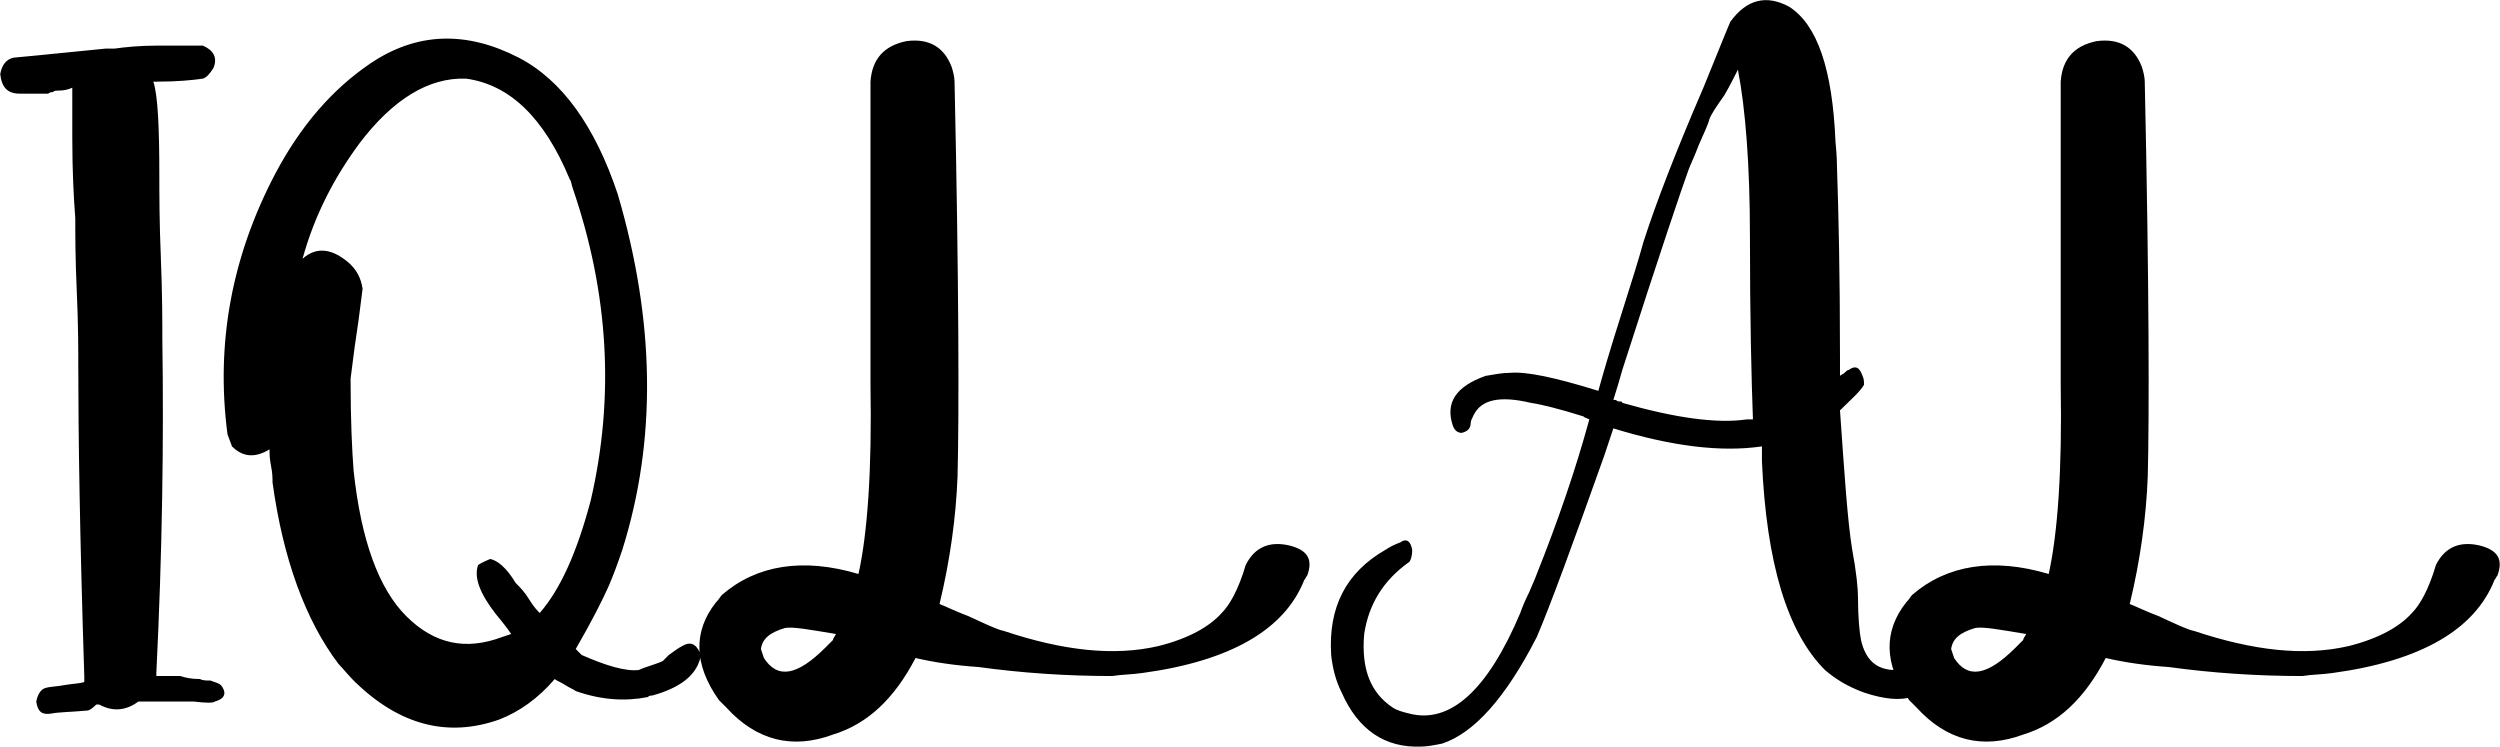
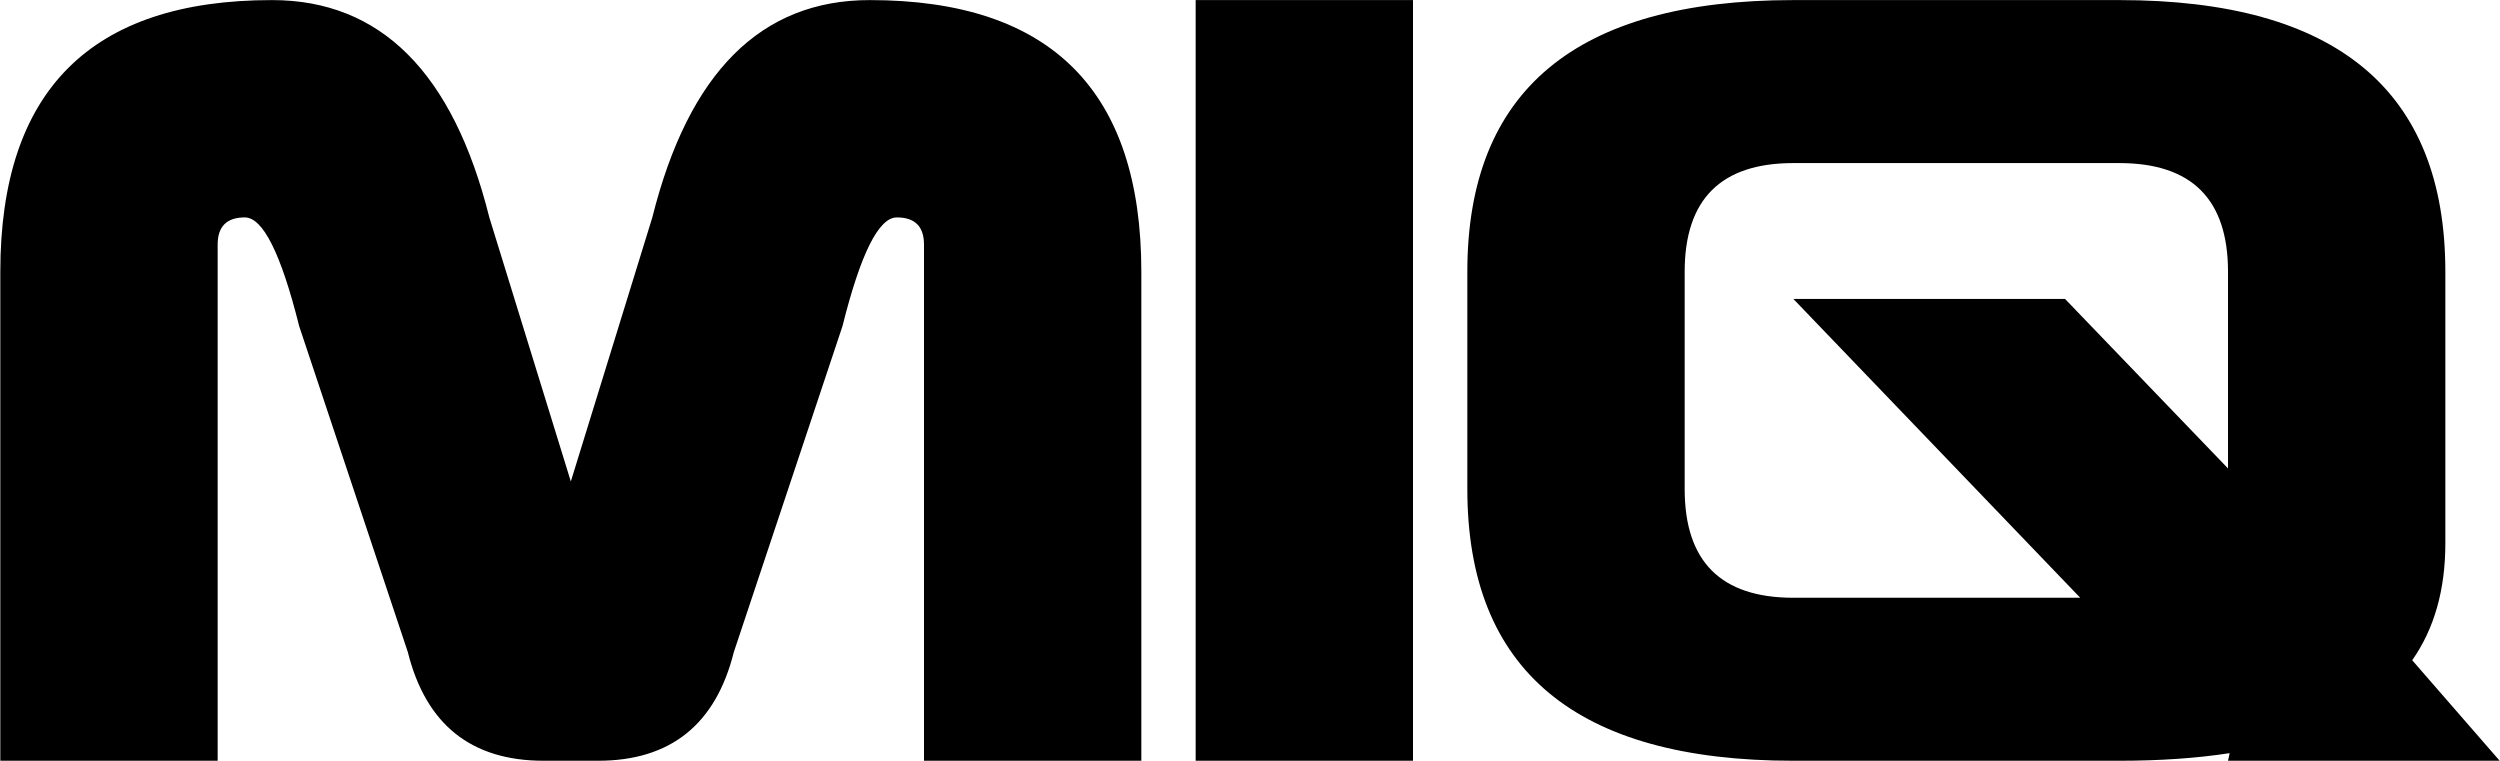
- <svg xmlns="http://www.w3.org/2000/svg" width="8328" height="2488" viewBox="0 0 8328 2488" fill="none">
-   <path d="M380.781 162H350.781C150.781 182 50.781 192 45.781 192C20.781 197 5.781 217 0.781 247C5.781 292 25.781 312 65.781 312H160.781C165.781 307 170.781 307 175.781 307C180.781 302 185.781 302 190.781 302C215.781 302 230.781 297 240.781 292V457C240.781 572 245.781 662 250.781 727C250.781 782 250.781 862 255.781 972C260.781 1082 260.781 1167 260.781 1222C260.781 1447 265.781 1787 280.781 2252V2272C265.781 2277 245.781 2277 215.781 2282C190.781 2287 165.781 2287 150.781 2292C135.781 2297 125.781 2312 120.781 2337C125.781 2372 140.781 2382 170.781 2377C195.781 2372 235.781 2372 290.781 2367C295.781 2367 305.781 2362 320.781 2347H330.781C375.781 2372 420.781 2367 460.781 2337H645.781C685.781 2342 710.781 2342 715.781 2337C750.781 2327 755.781 2307 735.781 2282C730.781 2277 715.781 2272 700.781 2267C685.781 2267 675.781 2267 665.781 2262C635.781 2262 615.781 2257 600.781 2252H520.781V2242C540.781 1837 545.781 1467 540.781 1132C540.781 1072 540.781 982 535.781 857C530.781 737 530.781 647 530.781 587C530.781 422 525.781 317 510.781 272H520.781C590.781 272 640.781 267 675.781 262C690.781 257 700.781 242 710.781 227C725.781 192 710.781 167 675.781 152H520.781C465.781 152 415.781 157 380.781 162ZM2272.85 2152C2262.85 2157 2247.85 2167 2227.85 2182L2207.85 2202C2197.85 2207 2182.85 2212 2167.85 2217C2152.85 2222 2137.85 2227 2127.85 2232C2082.85 2237 2017.85 2217 1937.85 2182L1917.85 2162C1972.85 2067 2007.85 1997 2027.85 1952C2042.85 1917 2057.85 1877 2072.85 1832C2187.85 1467 2182.85 1072 2057.85 647C1982.85 422 1872.85 267 1727.85 192C1552.85 102 1387.85 107 1232.85 212C1107.85 297 1002.85 417 917.852 577C772.852 852 717.852 1142 757.852 1447C762.852 1462 767.852 1472 772.852 1487C807.852 1522 847.852 1527 897.852 1497C897.852 1512 897.852 1527 902.852 1552C907.852 1577 907.852 1592 907.852 1607C942.852 1862 1017.85 2067 1127.85 2212C1142.85 2227 1157.85 2247 1182.85 2272C1332.85 2417 1492.85 2457 1662.85 2397C1727.85 2372 1792.85 2327 1847.85 2262C1852.85 2267 1867.85 2272 1882.85 2282C1897.85 2292 1912.85 2297 1917.85 2302C2002.85 2332 2082.85 2337 2157.85 2322C2162.85 2317 2167.85 2317 2172.85 2317C2262.85 2292 2317.85 2252 2332.85 2192V2177C2317.85 2142 2297.85 2137 2272.85 2152ZM1352.85 2052C1262.85 1962 1202.85 1802 1177.85 1567C1172.85 1502 1167.85 1402 1167.85 1262C1172.85 1227 1177.85 1177 1187.85 1112C1197.85 1047 1202.85 997 1207.85 962C1202.85 927 1187.85 897 1157.85 872C1102.85 827 1052.85 822 1007.85 862C1047.85 717 1112.85 592 1197.85 477C1307.85 332 1427.85 257 1552.85 262C1697.85 282 1812.85 392 1897.85 597C1902.85 602 1902.85 612 1907.85 627C2027.85 977 2047.85 1322 1967.85 1667C1922.85 1837 1867.85 1962 1797.85 2042C1792.85 2037 1777.85 2022 1762.85 1997C1747.85 1972 1732.85 1957 1717.85 1942C1687.85 1892 1657.85 1867 1632.85 1862C1622.85 1867 1607.85 1872 1592.85 1882C1577.85 1922 1597.85 1977 1652.85 2047C1677.85 2077 1692.85 2097 1702.85 2112L1672.85 2122C1552.85 2167 1447.85 2147 1352.85 2052ZM4149.77 1882C4124.77 1967 4094.77 2017 4069.77 2042C4029.77 2087 3959.77 2127 3859.77 2152C3709.77 2187 3539.77 2167 3344.77 2102C3319.77 2097 3279.77 2077 3224.77 2052C3184.77 2037 3154.77 2022 3129.77 2012C3164.77 1867 3184.77 1722 3189.77 1587C3194.77 1392 3194.77 957 3179.77 272C3179.77 257 3174.77 237 3169.77 222C3144.77 157 3094.77 127 3019.77 137C2944.77 152 2904.77 197 2899.77 272V1282C2904.77 1567 2889.77 1777 2859.77 1912C2674.77 1857 2519.77 1882 2404.77 1982C2399.77 1987 2394.77 1997 2384.77 2007C2309.77 2102 2309.77 2212 2394.77 2332L2419.77 2357C2519.77 2467 2639.77 2497 2774.77 2447C2889.77 2412 2979.77 2327 3049.77 2192C3114.77 2207 3184.77 2217 3259.77 2222C3404.77 2242 3554.77 2252 3704.77 2252C3734.77 2247 3769.77 2247 3804.77 2242C4099.77 2202 4279.77 2097 4344.77 1932C4349.77 1927 4349.77 1922 4354.77 1917C4374.77 1862 4354.77 1832 4294.77 1817C4229.77 1802 4179.77 1822 4149.77 1882ZM2544.77 2192L2534.77 2162C2539.77 2127 2564.77 2107 2614.77 2092C2639.77 2087 2694.77 2097 2784.77 2112C2779.77 2122 2774.77 2127 2774.77 2132L2749.77 2157C2654.77 2252 2589.77 2262 2544.77 2192ZM5374.38 1427C5569.38 1487 5734.38 1507 5869.38 1487V1507V1537C5884.38 1877 5954.38 2107 6079.38 2232C6114.38 2262 6154.38 2287 6209.38 2307C6344.38 2352 6424.38 2327 6454.38 2222C6434.38 2197 6419.38 2187 6404.38 2192C6379.38 2217 6349.38 2232 6314.38 2232C6249.38 2232 6214.38 2197 6199.38 2132C6194.38 2107 6189.38 2057 6189.38 1992C6189.38 1962 6184.38 1907 6169.38 1827C6154.38 1732 6144.38 1582 6129.38 1367C6164.38 1332 6194.38 1307 6209.38 1282C6209.38 1272 6209.38 1262 6204.38 1252C6194.38 1222 6179.38 1217 6159.38 1232C6154.38 1232 6149.38 1237 6144.38 1242C6139.38 1247 6134.38 1247 6129.38 1252V1192C6129.38 912 6124.38 702 6119.38 557C6119.38 552 6119.38 522 6114.38 472C6104.38 232 6054.38 82 5959.38 22C5884.38 -18 5819.38 -3 5764.38 72C5759.38 82 5729.38 157 5674.38 292C5579.38 512 5514.38 682 5474.38 807C5459.38 862 5434.38 942 5399.38 1052C5364.38 1162 5339.38 1247 5324.38 1302C5179.38 1257 5084.38 1237 5029.38 1242C5004.38 1242 4979.38 1247 4949.38 1252C4849.38 1287 4814.38 1342 4839.38 1417C4844.38 1432 4854.38 1442 4869.38 1442C4889.38 1437 4899.38 1427 4899.38 1407C4899.38 1402 4904.38 1392 4909.38 1382C4934.38 1332 4994.38 1317 5099.38 1342C5134.38 1347 5194.38 1362 5274.38 1387C5279.38 1392 5284.38 1392 5294.38 1397C5249.38 1562 5189.38 1737 5119.38 1912C5114.38 1927 5104.38 1947 5094.37 1972C5079.38 2002 5069.38 2027 5064.38 2042C4954.38 2302 4829.38 2412 4694.38 2377C4674.38 2372 4654.38 2367 4639.38 2357C4564.38 2307 4534.38 2227 4544.38 2112C4559.38 2012 4609.38 1932 4694.38 1872C4699.38 1867 4704.38 1852 4704.38 1832C4699.38 1802 4684.38 1792 4664.38 1807C4649.38 1812 4629.38 1822 4614.38 1832C4484.38 1907 4424.37 2022 4434.38 2182C4439.38 2227 4449.38 2267 4469.38 2307C4524.38 2432 4614.38 2492 4734.38 2487C4754.38 2487 4779.38 2482 4804.38 2477C4909.38 2442 5014.38 2327 5119.38 2122C5164.38 2017 5239.38 1812 5344.38 1517L5374.38 1427ZM5789.38 232C5814.38 362 5829.38 547 5829.38 787C5829.38 1062 5834.38 1262 5839.38 1397H5819.38C5719.37 1412 5579.38 1392 5404.38 1342C5404.38 1337 5399.38 1337 5389.38 1337C5384.38 1332 5379.38 1332 5374.38 1332C5384.38 1302 5394.38 1267 5404.38 1232C5529.38 842 5604.38 622 5624.38 567C5629.38 552 5644.38 522 5659.38 482C5674.38 447 5689.38 417 5694.38 397C5699.38 382 5719.37 352 5744.38 317C5764.38 282 5779.38 252 5789.38 232ZM8114.61 1882C8089.61 1967 8059.61 2017 8034.61 2042C7994.61 2087 7924.61 2127 7824.61 2152C7674.61 2187 7504.61 2167 7309.61 2102C7284.61 2097 7244.61 2077 7189.61 2052C7149.61 2037 7119.61 2022 7094.61 2012C7129.61 1867 7149.61 1722 7154.61 1587C7159.61 1392 7159.61 957 7144.61 272C7144.61 257 7139.61 237 7134.61 222C7109.61 157 7059.61 127 6984.61 137C6909.61 152 6869.61 197 6864.61 272V1282C6869.61 1567 6854.61 1777 6824.61 1912C6639.61 1857 6484.61 1882 6369.61 1982C6364.61 1987 6359.61 1997 6349.61 2007C6274.61 2102 6274.61 2212 6359.61 2332L6384.61 2357C6484.61 2467 6604.61 2497 6739.61 2447C6854.61 2412 6944.61 2327 7014.61 2192C7079.61 2207 7149.61 2217 7224.61 2222C7369.61 2242 7519.61 2252 7669.61 2252C7699.61 2247 7734.61 2247 7769.61 2242C8064.61 2202 8244.61 2097 8309.61 1932C8314.61 1927 8314.61 1922 8319.61 1917C8339.61 1862 8319.61 1832 8259.61 1817C8194.61 1802 8144.61 1822 8114.61 1882ZM6509.61 2192L6499.61 2162C6504.61 2127 6529.61 2107 6579.61 2092C6604.61 2087 6659.61 2097 6749.61 2112C6744.61 2122 6739.61 2127 6739.61 2132L6714.61 2157C6619.61 2252 6554.61 2262 6509.61 2192Z" fill="black" />
+ <svg xmlns="http://www.w3.org/2000/svg" width="6740" height="2051" viewBox="0 0 6740 2051" fill="none">
+   <path d="M733.281 0.219C1026.25 0.219 1221.56 195.531 1319.22 586.156L1538.95 1298.07L1758.67 586.156C1856.33 195.531 2051.64 0.219 2344.61 0.219C2832.89 0.219 3077.03 244.359 3077.03 732.641V2051H2491.09V659.398C2491.09 610.57 2466.68 586.156 2417.85 586.156C2369.02 586.156 2320.2 683.812 2271.37 879.125L1978.4 1758.03C1929.57 1953.34 1807.5 2051 1612.19 2051H1465.7C1270.39 2051 1148.32 1953.34 1099.49 1758.03L806.523 879.125C757.695 683.812 708.867 586.156 660.039 586.156C611.211 586.156 586.797 610.57 586.797 659.398V2051H0.859V732.641C0.859 244.359 245 0.219 733.281 0.219ZM3223.52 0.219H3809.45V2051H3223.52V0.219ZM6006.72 1262.91V732.641C6006.72 537.328 5909.06 439.672 5713.75 439.672H4834.84C4639.53 439.672 4541.88 537.328 4541.88 732.641V1318.58C4541.88 1513.89 4639.53 1611.55 4834.84 1611.55H5608.28L4834.84 805.883H5567.27L6006.72 1262.91ZM6011.11 2030.49C5922.25 2044.16 5823.12 2051 5713.75 2051H4834.84C4248.91 2051 3955.94 1806.86 3955.94 1318.58V732.641C3955.94 244.359 4248.91 0.219 4834.84 0.219H5713.75C6299.69 0.219 6592.66 244.359 6592.66 732.641V1465.06C6592.66 1590.06 6562.87 1695.04 6503.3 1780L6739.14 2051H6006.72L6011.11 2030.49Z" fill="black" />
</svg>
